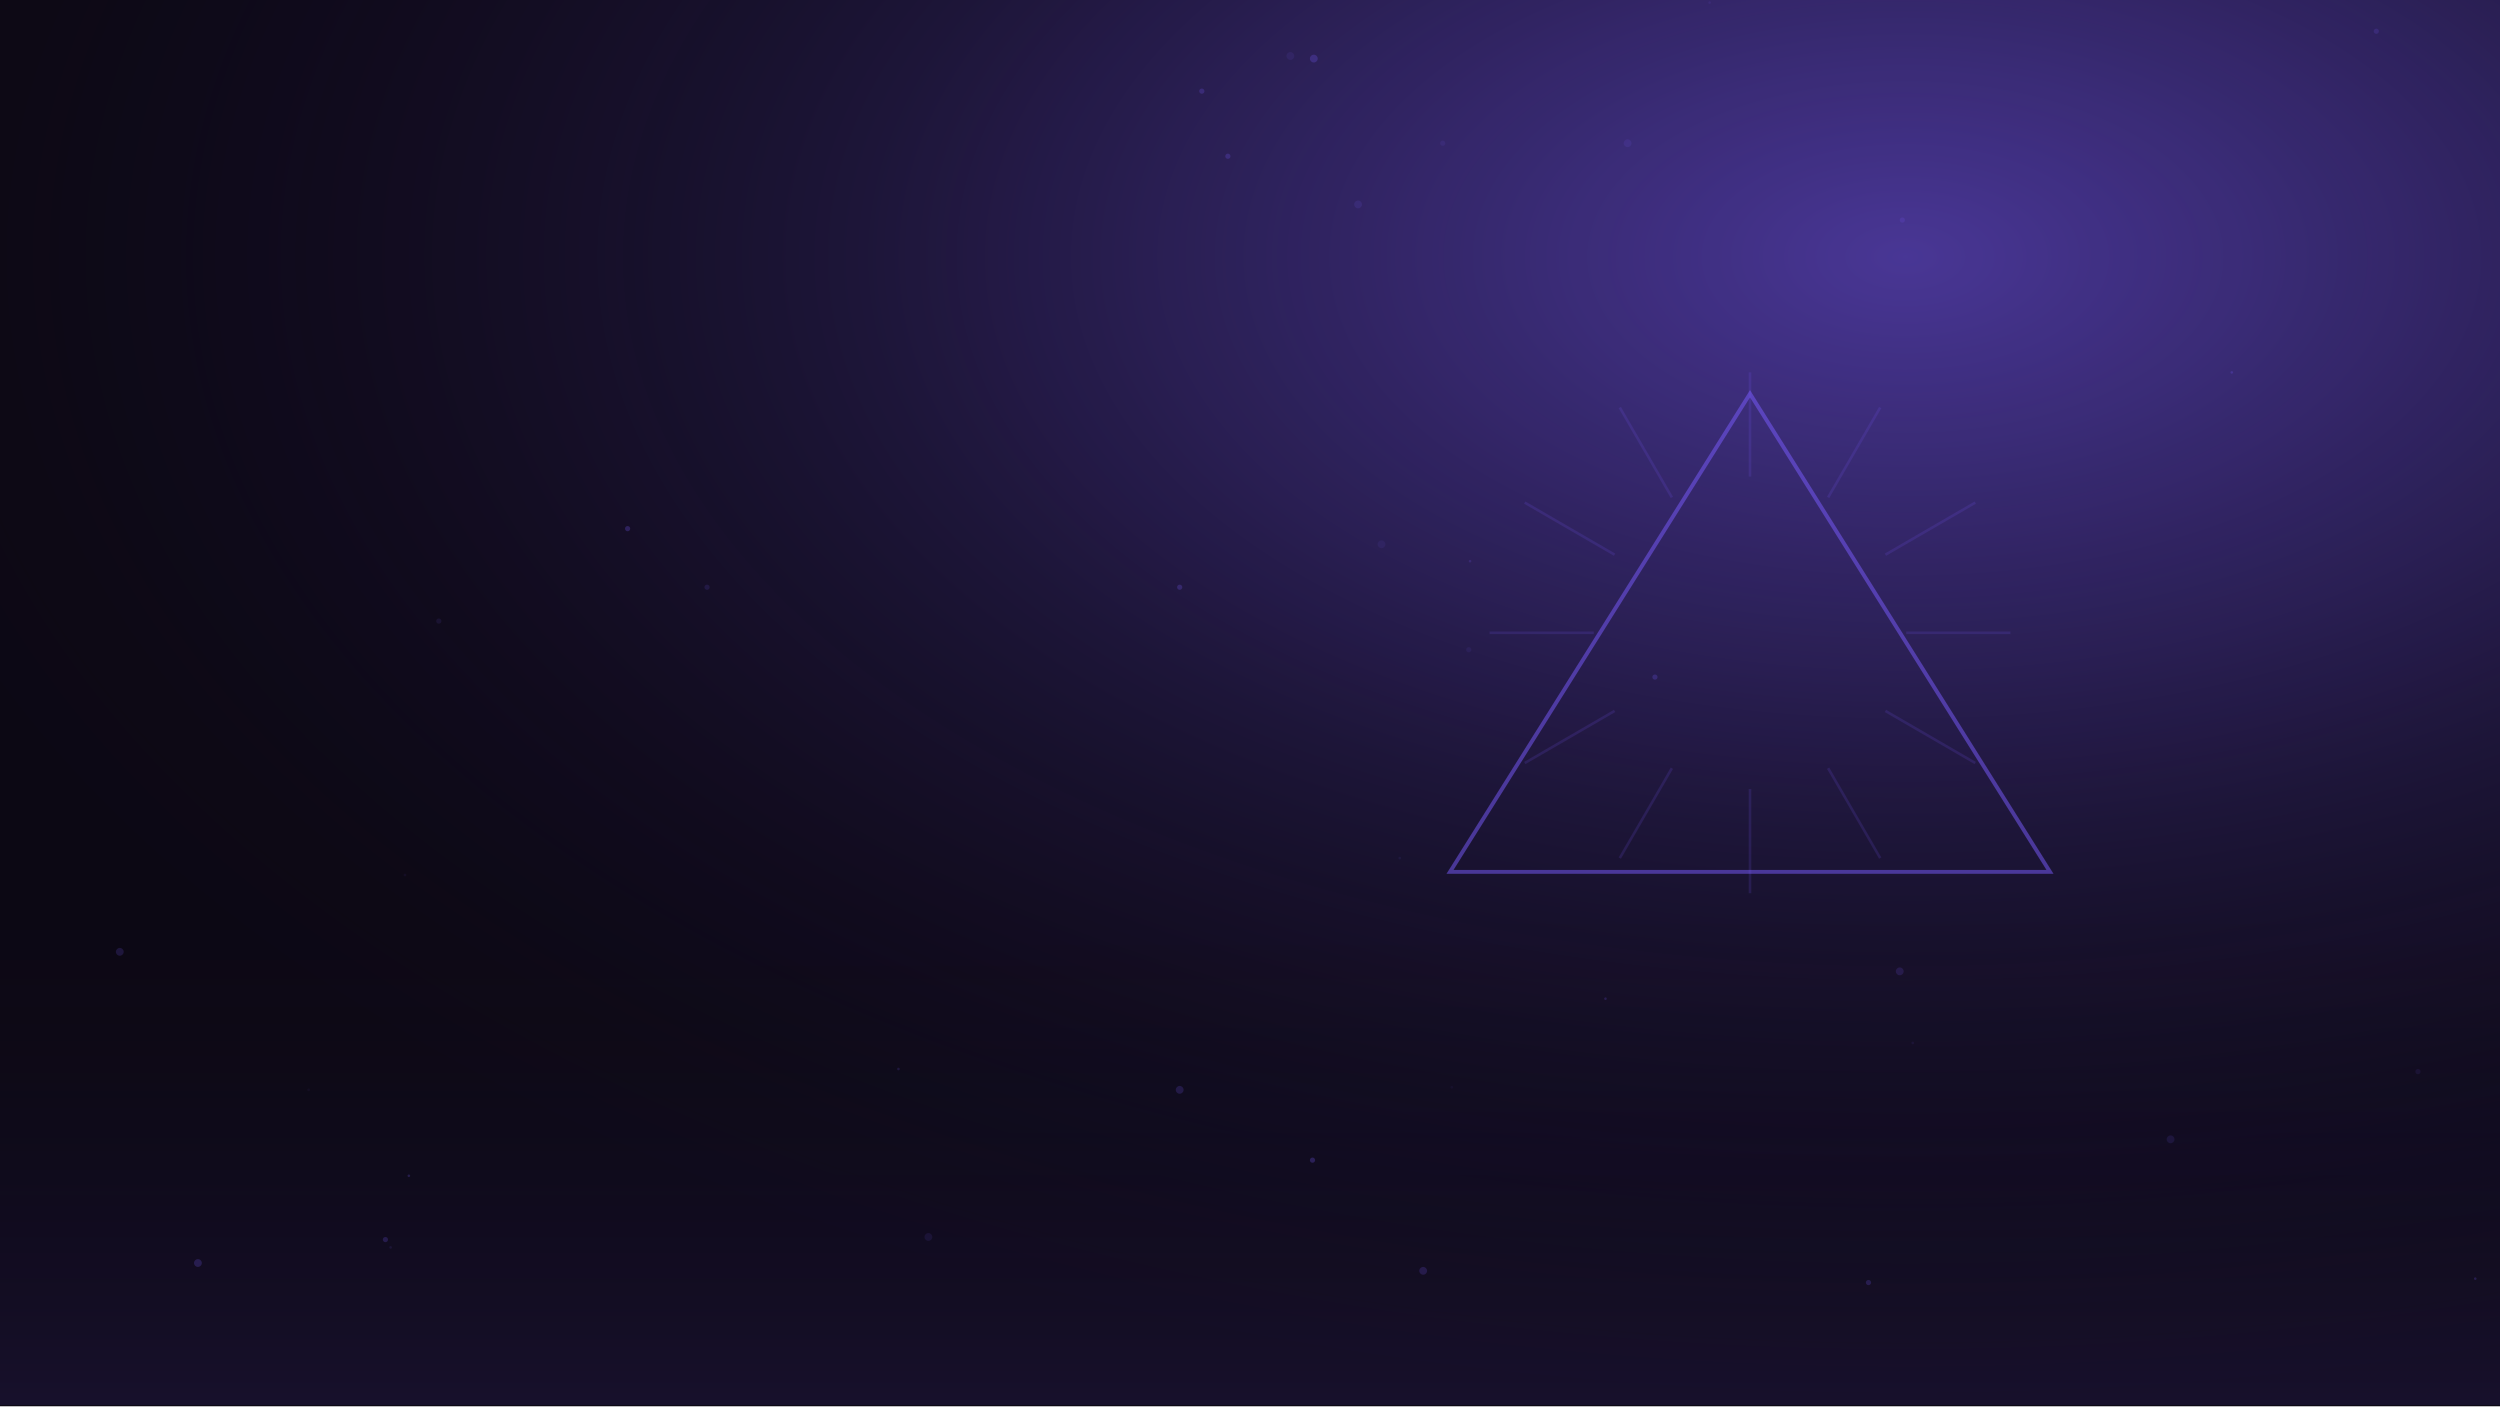
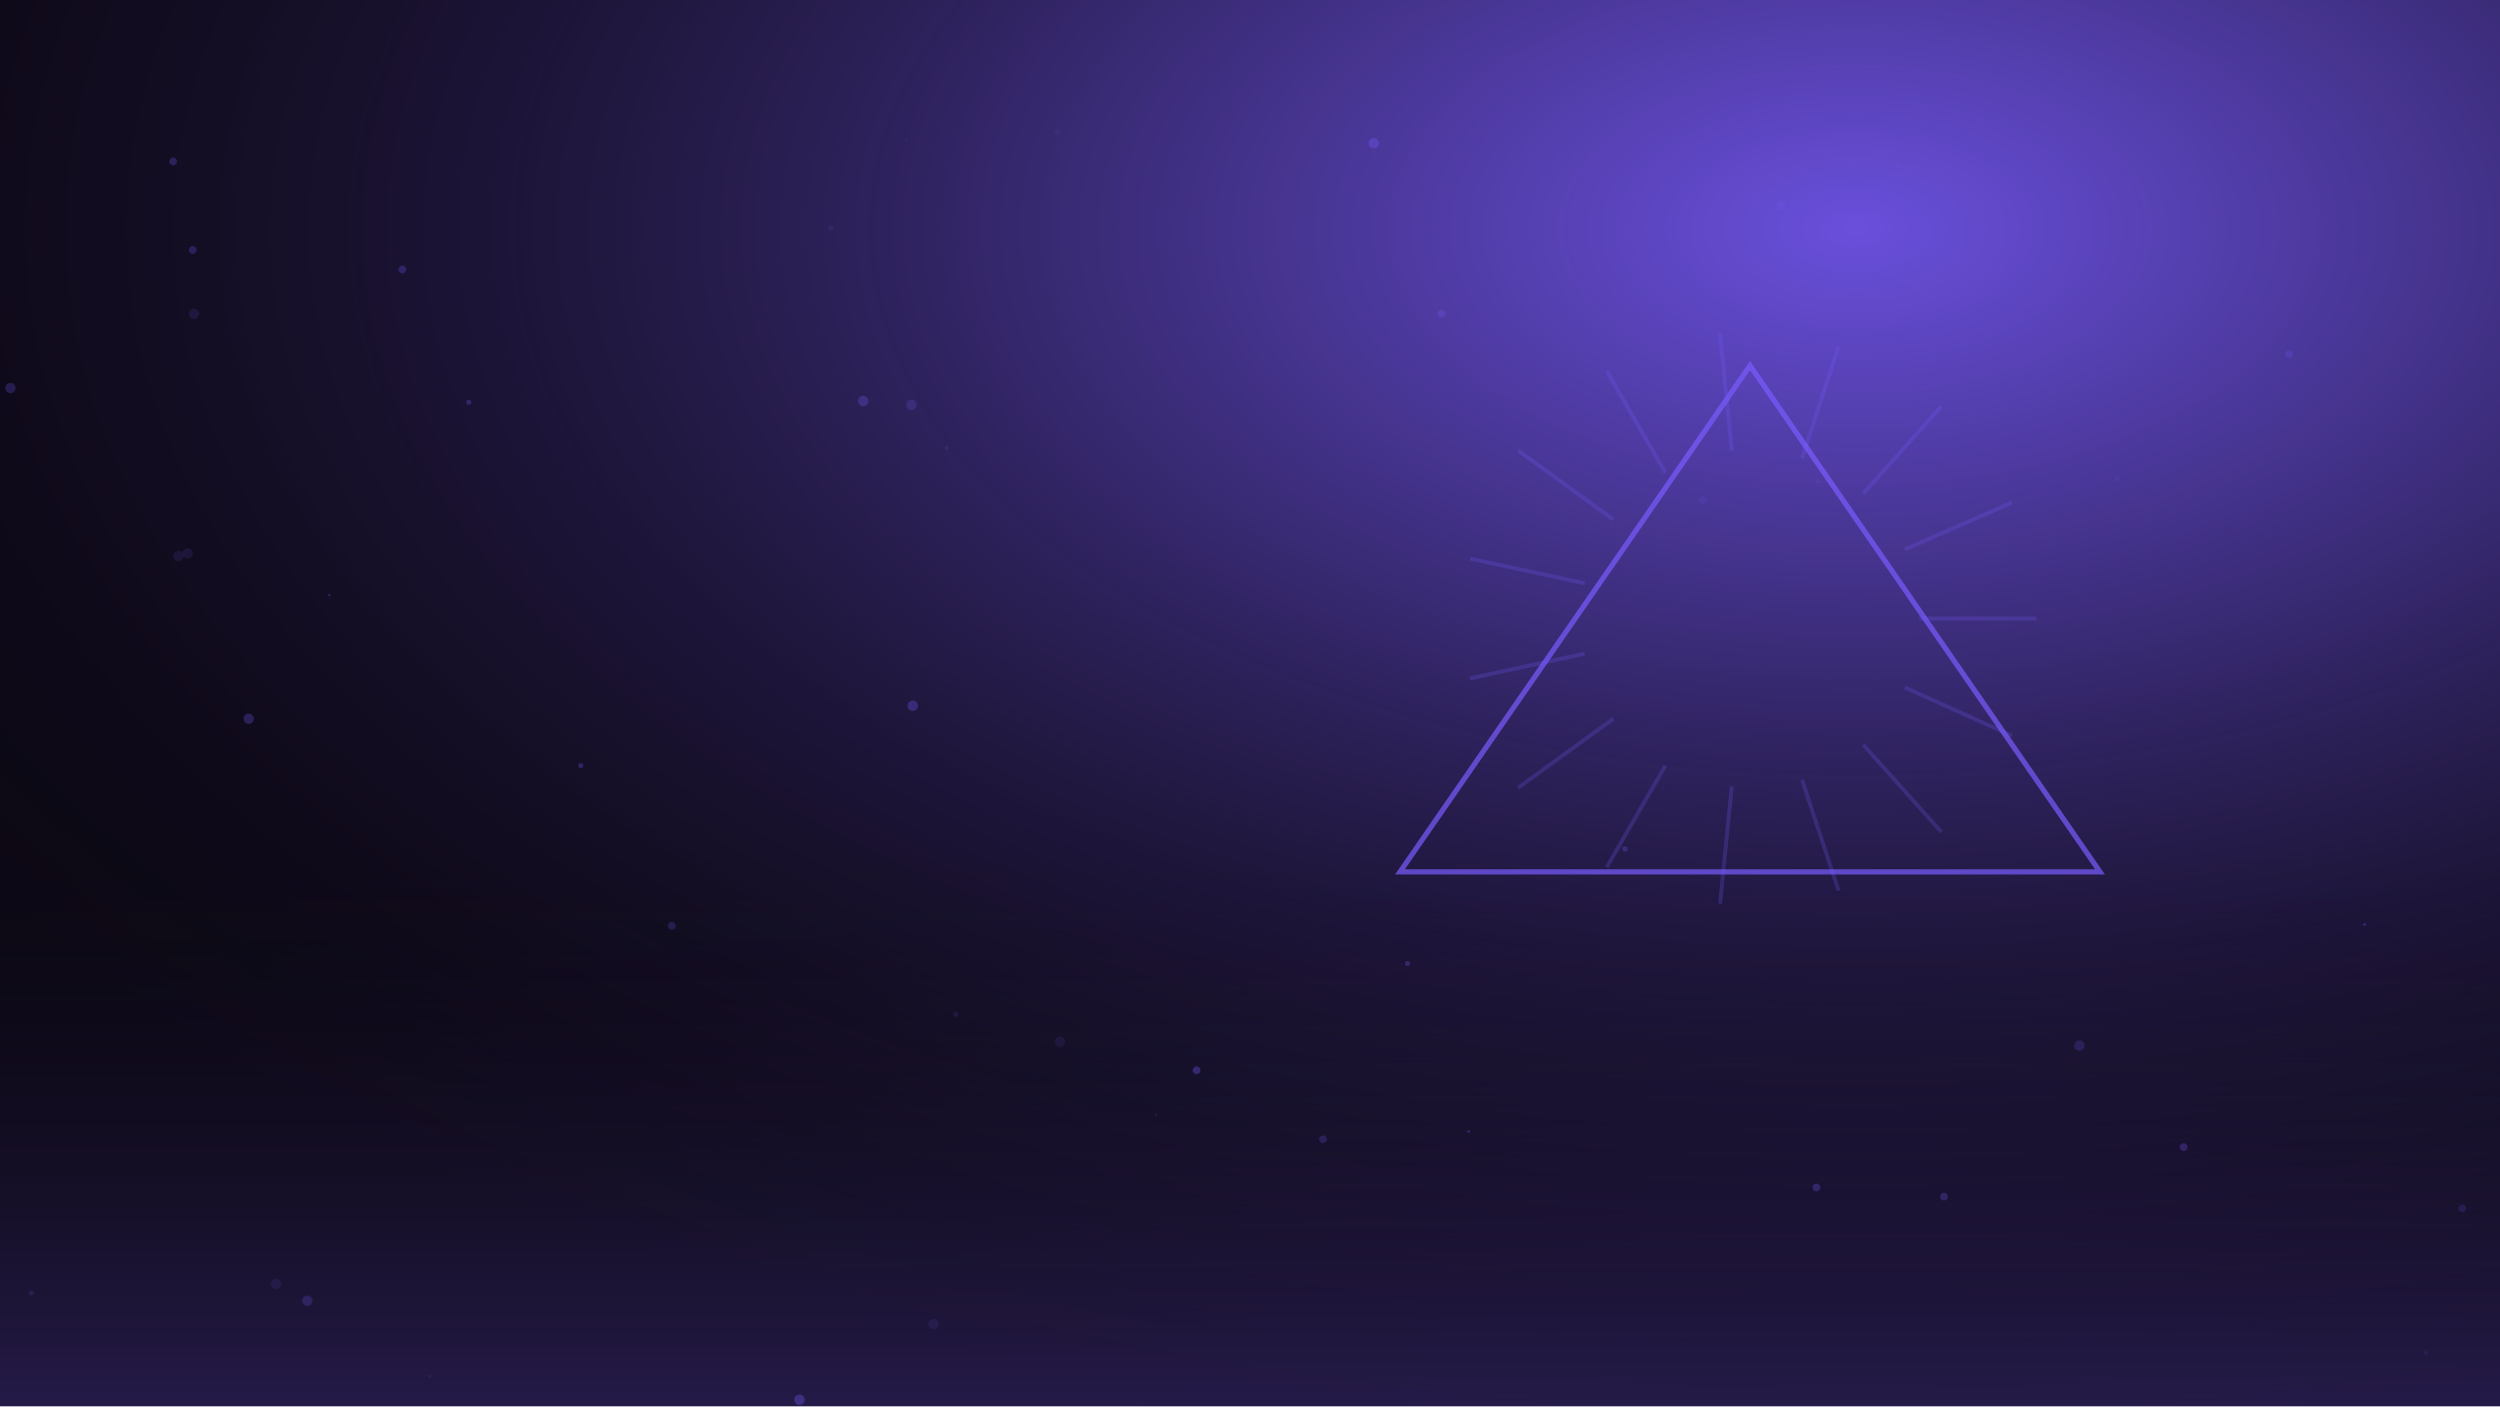
<svg xmlns="http://www.w3.org/2000/svg" viewBox="0 0 1920 1080" preserveAspectRatio="xMidYMid slice" width="1920" height="1080">
  <defs>
-     <radialGradient id="glow" cx="76%" cy="18%" r="85%">
-       <stop offset="0%" stop-color="#7A5CFF" stop-opacity="0.55" />
-       <stop offset="48%" stop-color="#7A5CFF" stop-opacity="0.16" />
+     <radialGradient id="glow" cx="74%" cy="16%" r="90%">
+       <stop offset="0%" stop-color="#7A5CFF" stop-opacity="0.85" />
+       <stop offset="42%" stop-color="#7A5CFF" stop-opacity="0.32" />
      <stop offset="100%" stop-color="#0c0814" stop-opacity="0" />
    </radialGradient>
    <linearGradient id="floor" x1="0" y1="0" x2="0" y2="1">
      <stop offset="0%" stop-color="#0c0814" stop-opacity="0" />
-       <stop offset="100%" stop-color="#7A5CFF" stop-opacity="0.10" />
+       <stop offset="100%" stop-color="#7A5CFF" stop-opacity="0.22" />
    </linearGradient>
  </defs>
  <rect width="1920" height="1080" fill="#0c0814" />
  <rect width="1920" height="1080" fill="url(#glow)" />
-   <rect y="669" width="1920" height="410" fill="url(#floor)" />
-   <line x1="1464" y1="486" x2="1544" y2="486" stroke="#7A5CFF" stroke-opacity="0.15" stroke-width="2" />
-   <line x1="1448" y1="546" x2="1517" y2="586" stroke="#7A5CFF" stroke-opacity="0.15" stroke-width="2" />
-   <line x1="1404" y1="590" x2="1444" y2="659" stroke="#7A5CFF" stroke-opacity="0.15" stroke-width="2" />
-   <line x1="1344" y1="606" x2="1344" y2="686" stroke="#7A5CFF" stroke-opacity="0.15" stroke-width="2" />
-   <line x1="1284" y1="590" x2="1244" y2="659" stroke="#7A5CFF" stroke-opacity="0.15" stroke-width="2" />
-   <line x1="1240" y1="546" x2="1171" y2="586" stroke="#7A5CFF" stroke-opacity="0.15" stroke-width="2" />
-   <line x1="1224" y1="486" x2="1144" y2="486" stroke="#7A5CFF" stroke-opacity="0.15" stroke-width="2" />
-   <line x1="1240" y1="426" x2="1171" y2="386" stroke="#7A5CFF" stroke-opacity="0.15" stroke-width="2" />
-   <line x1="1284" y1="382" x2="1244" y2="313" stroke="#7A5CFF" stroke-opacity="0.15" stroke-width="2" />
-   <line x1="1344" y1="366" x2="1344" y2="286" stroke="#7A5CFF" stroke-opacity="0.15" stroke-width="2" />
-   <line x1="1404" y1="382" x2="1444" y2="313" stroke="#7A5CFF" stroke-opacity="0.15" stroke-width="2" />
-   <line x1="1448" y1="426" x2="1517" y2="386" stroke="#7A5CFF" stroke-opacity="0.15" stroke-width="2" />
-   <path d="M 1344.0 302.4 L 1574.4 669.6 L 1113.6 669.6 Z" fill="none" stroke="#7A5CFF" stroke-opacity="0.5" stroke-width="3" />
-   <circle cx="1061" cy="418" r="3" fill="#7A5CFF" fill-opacity="0.08" />
-   <circle cx="1901" cy="982" r="1" fill="#7A5CFF" fill-opacity="0.20" />
-   <circle cx="1435" cy="985" r="2" fill="#7A5CFF" fill-opacity="0.20" />
-   <circle cx="943" cy="120" r="2" fill="#7A5CFF" fill-opacity="0.22" />
-   <circle cx="152" cy="970" r="3" fill="#7A5CFF" fill-opacity="0.21" />
-   <circle cx="1825" cy="24" r="2" fill="#7A5CFF" fill-opacity="0.16" />
-   <circle cx="1857" cy="823" r="2" fill="#7A5CFF" fill-opacity="0.09" />
-   <circle cx="713" cy="950" r="3" fill="#7A5CFF" fill-opacity="0.10" />
-   <circle cx="314" cy="903" r="1" fill="#7A5CFF" fill-opacity="0.21" />
-   <circle cx="337" cy="477" r="2" fill="#7A5CFF" fill-opacity="0.10" />
-   <circle cx="1115" cy="835" r="1" fill="#7A5CFF" fill-opacity="0.05" />
-   <circle cx="1093" cy="976" r="3" fill="#7A5CFF" fill-opacity="0.18" />
-   <circle cx="923" cy="70" r="2" fill="#7A5CFF" fill-opacity="0.22" />
-   <circle cx="1043" cy="157" r="3" fill="#7A5CFF" fill-opacity="0.12" />
-   <circle cx="1075" cy="659" r="1" fill="#7A5CFF" fill-opacity="0.08" />
-   <circle cx="1129" cy="431" r="1" fill="#7A5CFF" fill-opacity="0.17" />
-   <circle cx="991" cy="43" r="3" fill="#7A5CFF" fill-opacity="0.09" />
-   <circle cx="1459" cy="746" r="3" fill="#7A5CFF" fill-opacity="0.16" />
-   <circle cx="1108" cy="110" r="2" fill="#7A5CFF" fill-opacity="0.09" />
-   <circle cx="543" cy="451" r="2" fill="#7A5CFF" fill-opacity="0.13" />
-   <circle cx="1128" cy="499" r="2" fill="#7A5CFF" fill-opacity="0.08" />
-   <circle cx="1313" cy="2" r="1" fill="#7A5CFF" fill-opacity="0.09" />
-   <circle cx="906" cy="451" r="2" fill="#7A5CFF" fill-opacity="0.23" />
-   <circle cx="92" cy="731" r="3" fill="#7A5CFF" fill-opacity="0.17" />
-   <circle cx="1233" cy="767" r="1" fill="#7A5CFF" fill-opacity="0.19" />
-   <circle cx="311" cy="672" r="1" fill="#7A5CFF" fill-opacity="0.06" />
-   <circle cx="1009" cy="45" r="3" fill="#7A5CFF" fill-opacity="0.24" />
-   <circle cx="1461" cy="169" r="2" fill="#7A5CFF" fill-opacity="0.15" />
-   <circle cx="1667" cy="875" r="3" fill="#7A5CFF" fill-opacity="0.12" />
-   <circle cx="690" cy="821" r="1" fill="#7A5CFF" fill-opacity="0.16" />
-   <circle cx="1714" cy="286" r="1" fill="#7A5CFF" fill-opacity="0.22" />
-   <circle cx="1271" cy="520" r="2" fill="#7A5CFF" fill-opacity="0.22" />
-   <circle cx="1469" cy="801" r="1" fill="#7A5CFF" fill-opacity="0.08" />
-   <circle cx="482" cy="406" r="2" fill="#7A5CFF" fill-opacity="0.25" />
-   <circle cx="1008" cy="891" r="2" fill="#7A5CFF" fill-opacity="0.25" />
-   <circle cx="1250" cy="110" r="3" fill="#7A5CFF" fill-opacity="0.11" />
-   <circle cx="237" cy="837" r="1" fill="#7A5CFF" fill-opacity="0.05" />
-   <circle cx="906" cy="837" r="3" fill="#7A5CFF" fill-opacity="0.18" />
-   <circle cx="300" cy="958" r="1" fill="#7A5CFF" fill-opacity="0.10" />
-   <circle cx="296" cy="952" r="2" fill="#7A5CFF" fill-opacity="0.20" />
+   <rect y="648" width="1920" height="432" fill="url(#floor)" />
+   <line x1="1474" y1="475" x2="1564" y2="475" stroke="#7A5CFF" stroke-opacity="0.22" stroke-width="3" />
+   <line x1="1463" y1="528" x2="1545" y2="565" stroke="#7A5CFF" stroke-opacity="0.22" stroke-width="3" />
+   <line x1="1431" y1="572" x2="1491" y2="639" stroke="#7A5CFF" stroke-opacity="0.22" stroke-width="3" />
+   <line x1="1384" y1="599" x2="1412" y2="684" stroke="#7A5CFF" stroke-opacity="0.22" stroke-width="3" />
+   <line x1="1330" y1="604" x2="1321" y2="694" stroke="#7A5CFF" stroke-opacity="0.22" stroke-width="3" />
+   <line x1="1279" y1="588" x2="1234" y2="666" stroke="#7A5CFF" stroke-opacity="0.22" stroke-width="3" />
+   <line x1="1239" y1="552" x2="1166" y2="605" stroke="#7A5CFF" stroke-opacity="0.22" stroke-width="3" />
+   <line x1="1217" y1="502" x2="1129" y2="521" stroke="#7A5CFF" stroke-opacity="0.22" stroke-width="3" />
+   <line x1="1217" y1="448" x2="1129" y2="429" stroke="#7A5CFF" stroke-opacity="0.22" stroke-width="3" />
+   <line x1="1239" y1="399" x2="1166" y2="346" stroke="#7A5CFF" stroke-opacity="0.22" stroke-width="3" />
+   <line x1="1279" y1="363" x2="1234" y2="285" stroke="#7A5CFF" stroke-opacity="0.22" stroke-width="3" />
+   <line x1="1330" y1="346" x2="1321" y2="256" stroke="#7A5CFF" stroke-opacity="0.22" stroke-width="3" />
+   <line x1="1384" y1="352" x2="1412" y2="266" stroke="#7A5CFF" stroke-opacity="0.22" stroke-width="3" />
+   <line x1="1431" y1="379" x2="1491" y2="312" stroke="#7A5CFF" stroke-opacity="0.22" stroke-width="3" />
+   <line x1="1463" y1="422" x2="1545" y2="386" stroke="#7A5CFF" stroke-opacity="0.22" stroke-width="3" />
+   <path d="M 1344.0 280.8 L 1612.8 669.6 L 1075.2 669.6 Z" fill="none" stroke="#7A5CFF" stroke-opacity="0.7" stroke-width="4" />
+   <circle cx="663" cy="308" r="4" fill="#7A5CFF" fill-opacity="0.26" />
+   <circle cx="148" cy="192" r="3" fill="#7A5CFF" fill-opacity="0.24" />
+   <circle cx="1863" cy="1039" r="2" fill="#7A5CFF" fill-opacity="0.09" />
+   <circle cx="888" cy="856" r="1" fill="#7A5CFF" fill-opacity="0.14" />
+   <circle cx="1128" cy="869" r="1" fill="#7A5CFF" fill-opacity="0.30" />
+   <circle cx="253" cy="457" r="1" fill="#7A5CFF" fill-opacity="0.24" />
+   <circle cx="812" cy="101" r="2" fill="#7A5CFF" fill-opacity="0.09" />
+   <circle cx="1758" cy="272" r="3" fill="#7A5CFF" fill-opacity="0.19" />
+   <circle cx="1107" cy="241" r="3" fill="#7A5CFF" fill-opacity="0.23" />
+   <circle cx="1396" cy="370" r="1" fill="#7A5CFF" fill-opacity="0.24" />
+   <circle cx="1308" cy="384" r="3" fill="#7A5CFF" fill-opacity="0.11" />
+   <circle cx="1458" cy="128" r="1" fill="#7A5CFF" fill-opacity="0.25" />
+   <circle cx="1016" cy="875" r="3" fill="#7A5CFF" fill-opacity="0.21" />
+   <circle cx="1891" cy="928" r="3" fill="#7A5CFF" fill-opacity="0.16" />
+   <circle cx="1626" cy="368" r="2" fill="#7A5CFF" fill-opacity="0.10" />
+   <circle cx="614" cy="1075" r="4" fill="#7A5CFF" fill-opacity="0.32" />
+   <circle cx="1493" cy="919" r="3" fill="#7A5CFF" fill-opacity="0.24" />
+   <circle cx="149" cy="241" r="4" fill="#7A5CFF" fill-opacity="0.12" />
+   <circle cx="700" cy="311" r="4" fill="#7A5CFF" fill-opacity="0.19" />
+   <circle cx="1368" cy="158" r="3" fill="#7A5CFF" fill-opacity="0.17" />
+   <circle cx="717" cy="1017" r="4" fill="#7A5CFF" fill-opacity="0.10" />
+   <circle cx="191" cy="552" r="4" fill="#7A5CFF" fill-opacity="0.27" />
+   <circle cx="133" cy="124" r="3" fill="#7A5CFF" fill-opacity="0.25" />
+   <circle cx="1395" cy="912" r="3" fill="#7A5CFF" fill-opacity="0.27" />
+   <circle cx="1816" cy="710" r="1" fill="#7A5CFF" fill-opacity="0.33" />
+   <circle cx="727" cy="344" r="1" fill="#7A5CFF" fill-opacity="0.21" />
+   <circle cx="446" cy="588" r="2" fill="#7A5CFF" fill-opacity="0.28" />
+   <circle cx="814" cy="800" r="4" fill="#7A5CFF" fill-opacity="0.10" />
+   <circle cx="919" cy="822" r="3" fill="#7A5CFF" fill-opacity="0.32" />
+   <circle cx="1677" cy="881" r="3" fill="#7A5CFF" fill-opacity="0.27" />
+   <circle cx="734" cy="779" r="2" fill="#7A5CFF" fill-opacity="0.12" />
+   <circle cx="360" cy="309" r="2" fill="#7A5CFF" fill-opacity="0.26" />
+   <circle cx="24" cy="993" r="2" fill="#7A5CFF" fill-opacity="0.15" />
+   <circle cx="8" cy="298" r="4" fill="#7A5CFF" fill-opacity="0.22" />
+   <circle cx="1248" cy="652" r="2" fill="#7A5CFF" fill-opacity="0.27" />
+   <circle cx="1055" cy="110" r="4" fill="#7A5CFF" fill-opacity="0.32" />
+   <circle cx="1597" cy="803" r="4" fill="#7A5CFF" fill-opacity="0.19" />
+   <circle cx="212" cy="986" r="4" fill="#7A5CFF" fill-opacity="0.10" />
+   <circle cx="137" cy="427" r="4" fill="#7A5CFF" fill-opacity="0.12" />
+   <circle cx="696" cy="107" r="1" fill="#7A5CFF" fill-opacity="0.08" />
+   <circle cx="309" cy="207" r="3" fill="#7A5CFF" fill-opacity="0.25" />
+   <circle cx="144" cy="425" r="4" fill="#7A5CFF" fill-opacity="0.12" />
+   <circle cx="516" cy="711" r="3" fill="#7A5CFF" fill-opacity="0.21" />
+   <circle cx="236" cy="999" r="4" fill="#7A5CFF" fill-opacity="0.21" />
+   <circle cx="638" cy="175" r="2" fill="#7A5CFF" fill-opacity="0.11" />
+   <circle cx="701" cy="542" r="4" fill="#7A5CFF" fill-opacity="0.30" />
+   <circle cx="330" cy="1057" r="1" fill="#7A5CFF" fill-opacity="0.14" />
+   <circle cx="1081" cy="740" r="2" fill="#7A5CFF" fill-opacity="0.27" />
</svg>
